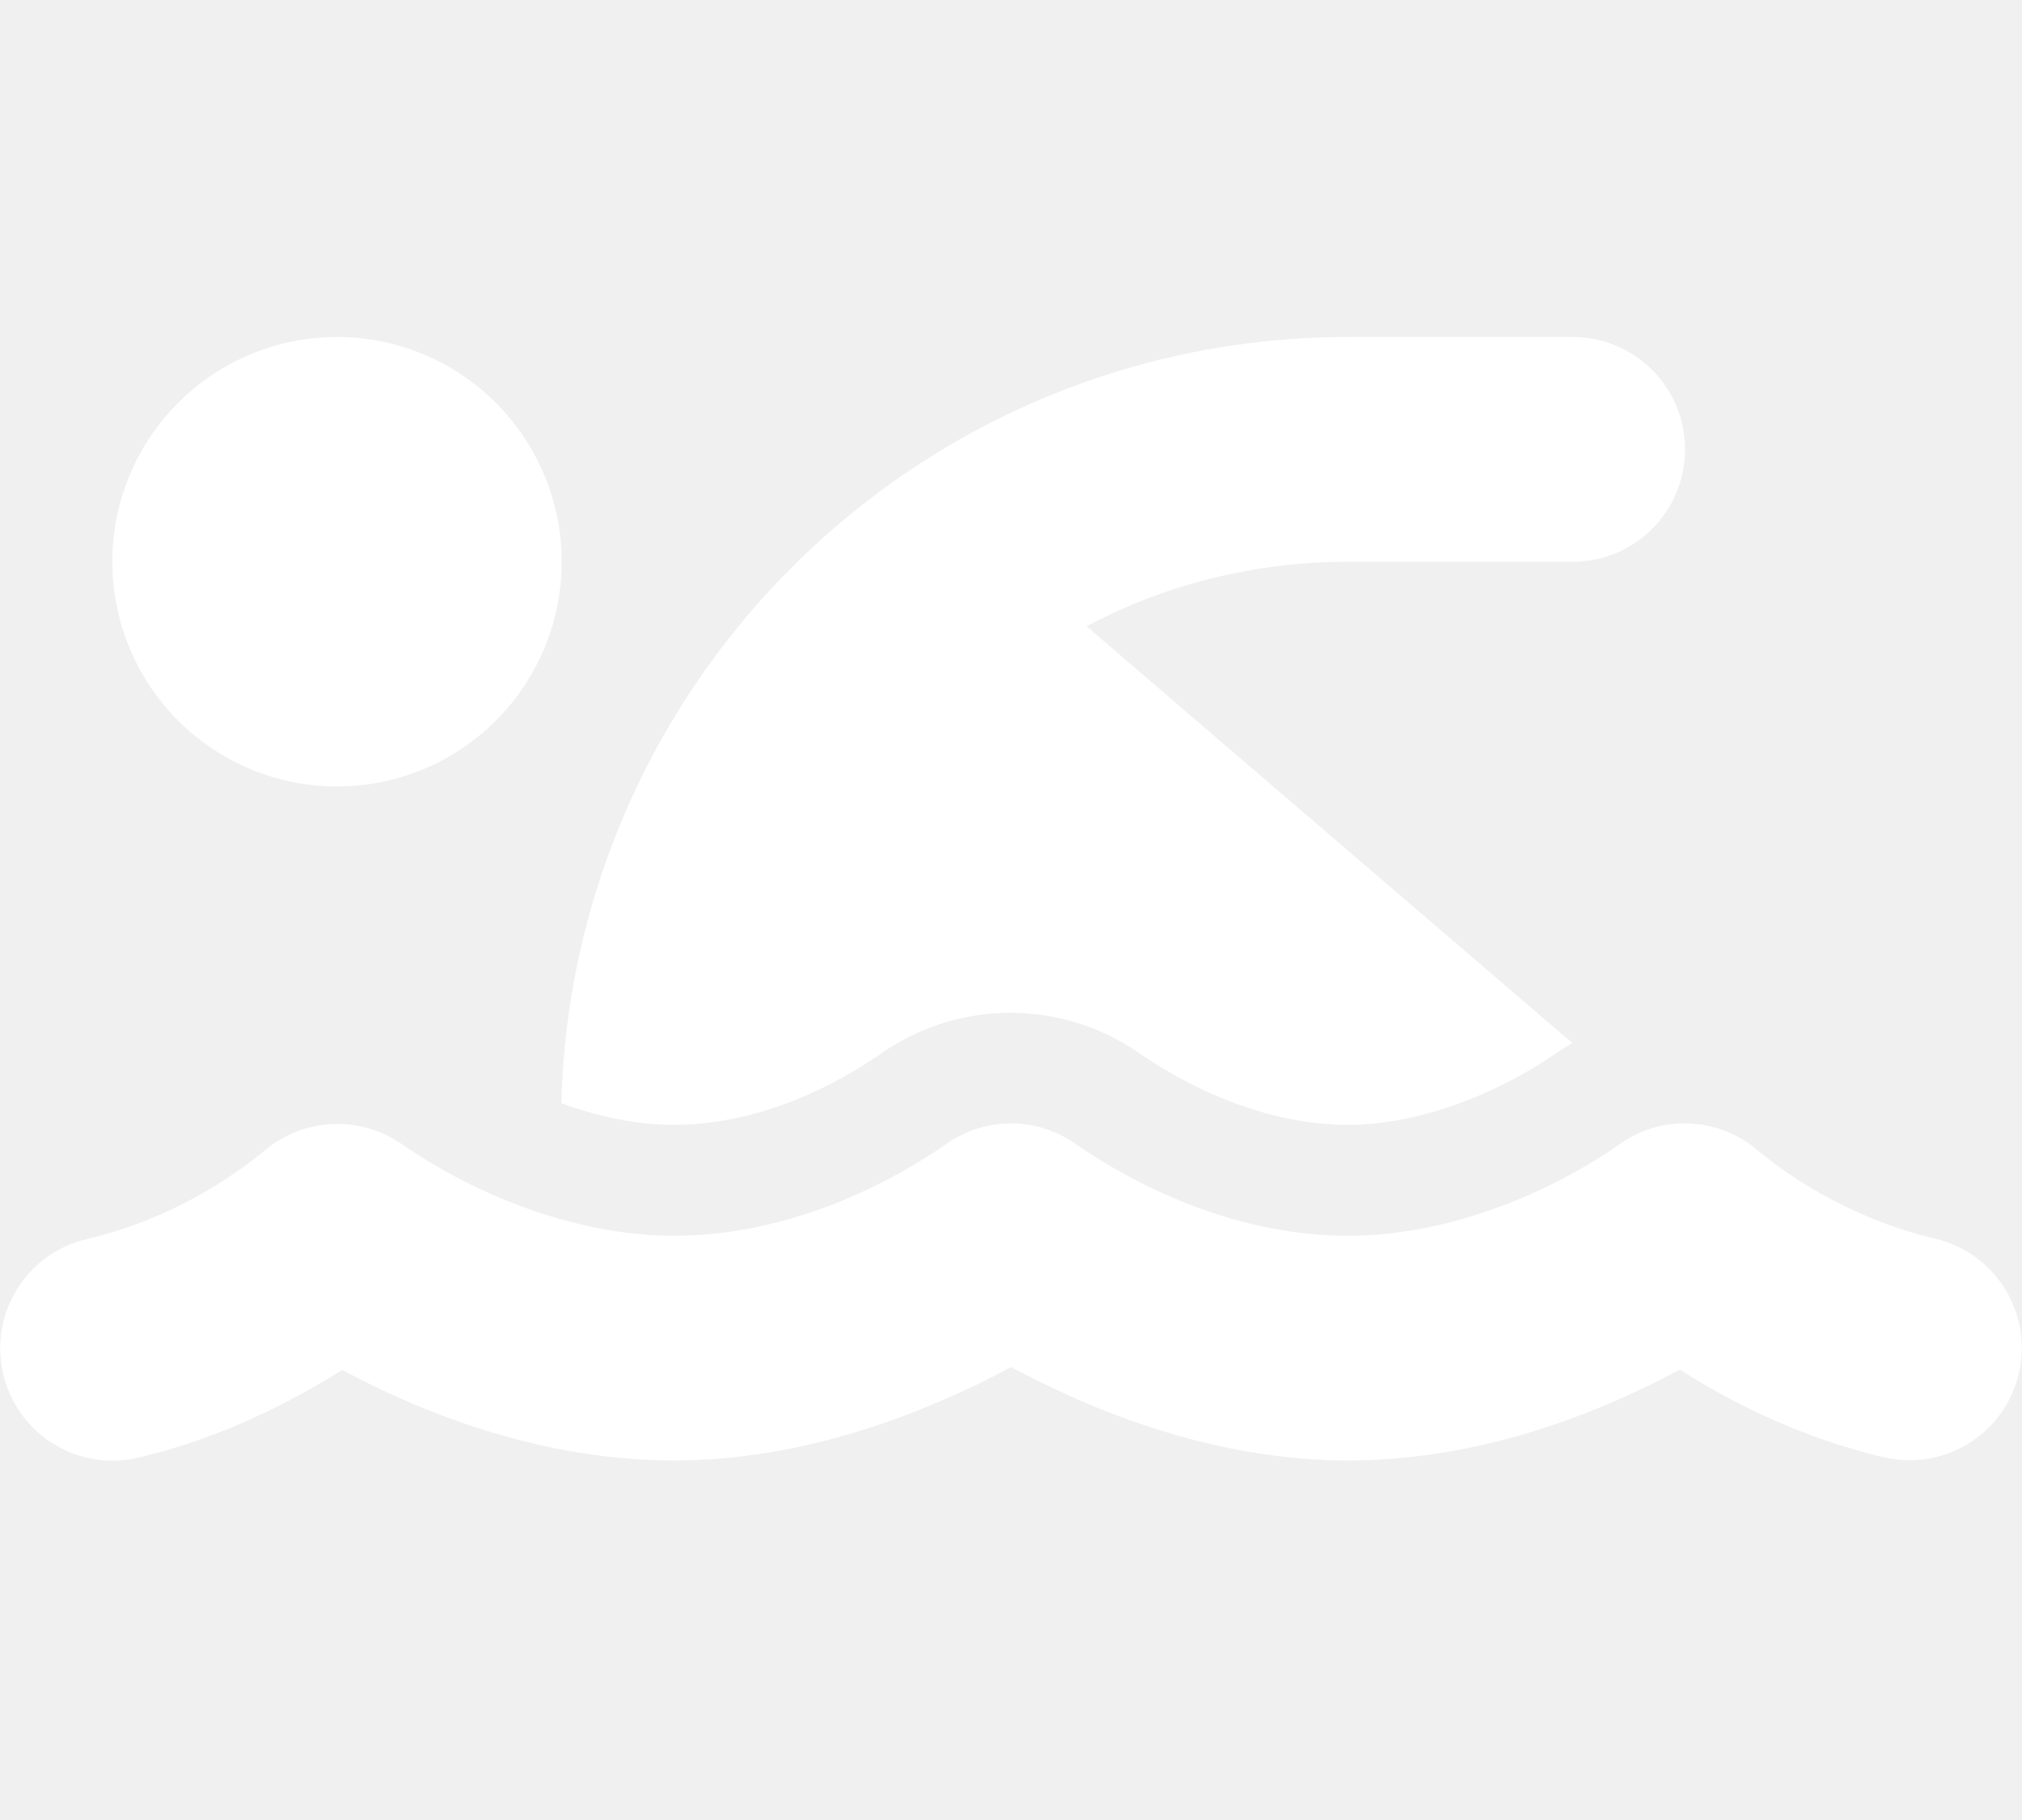
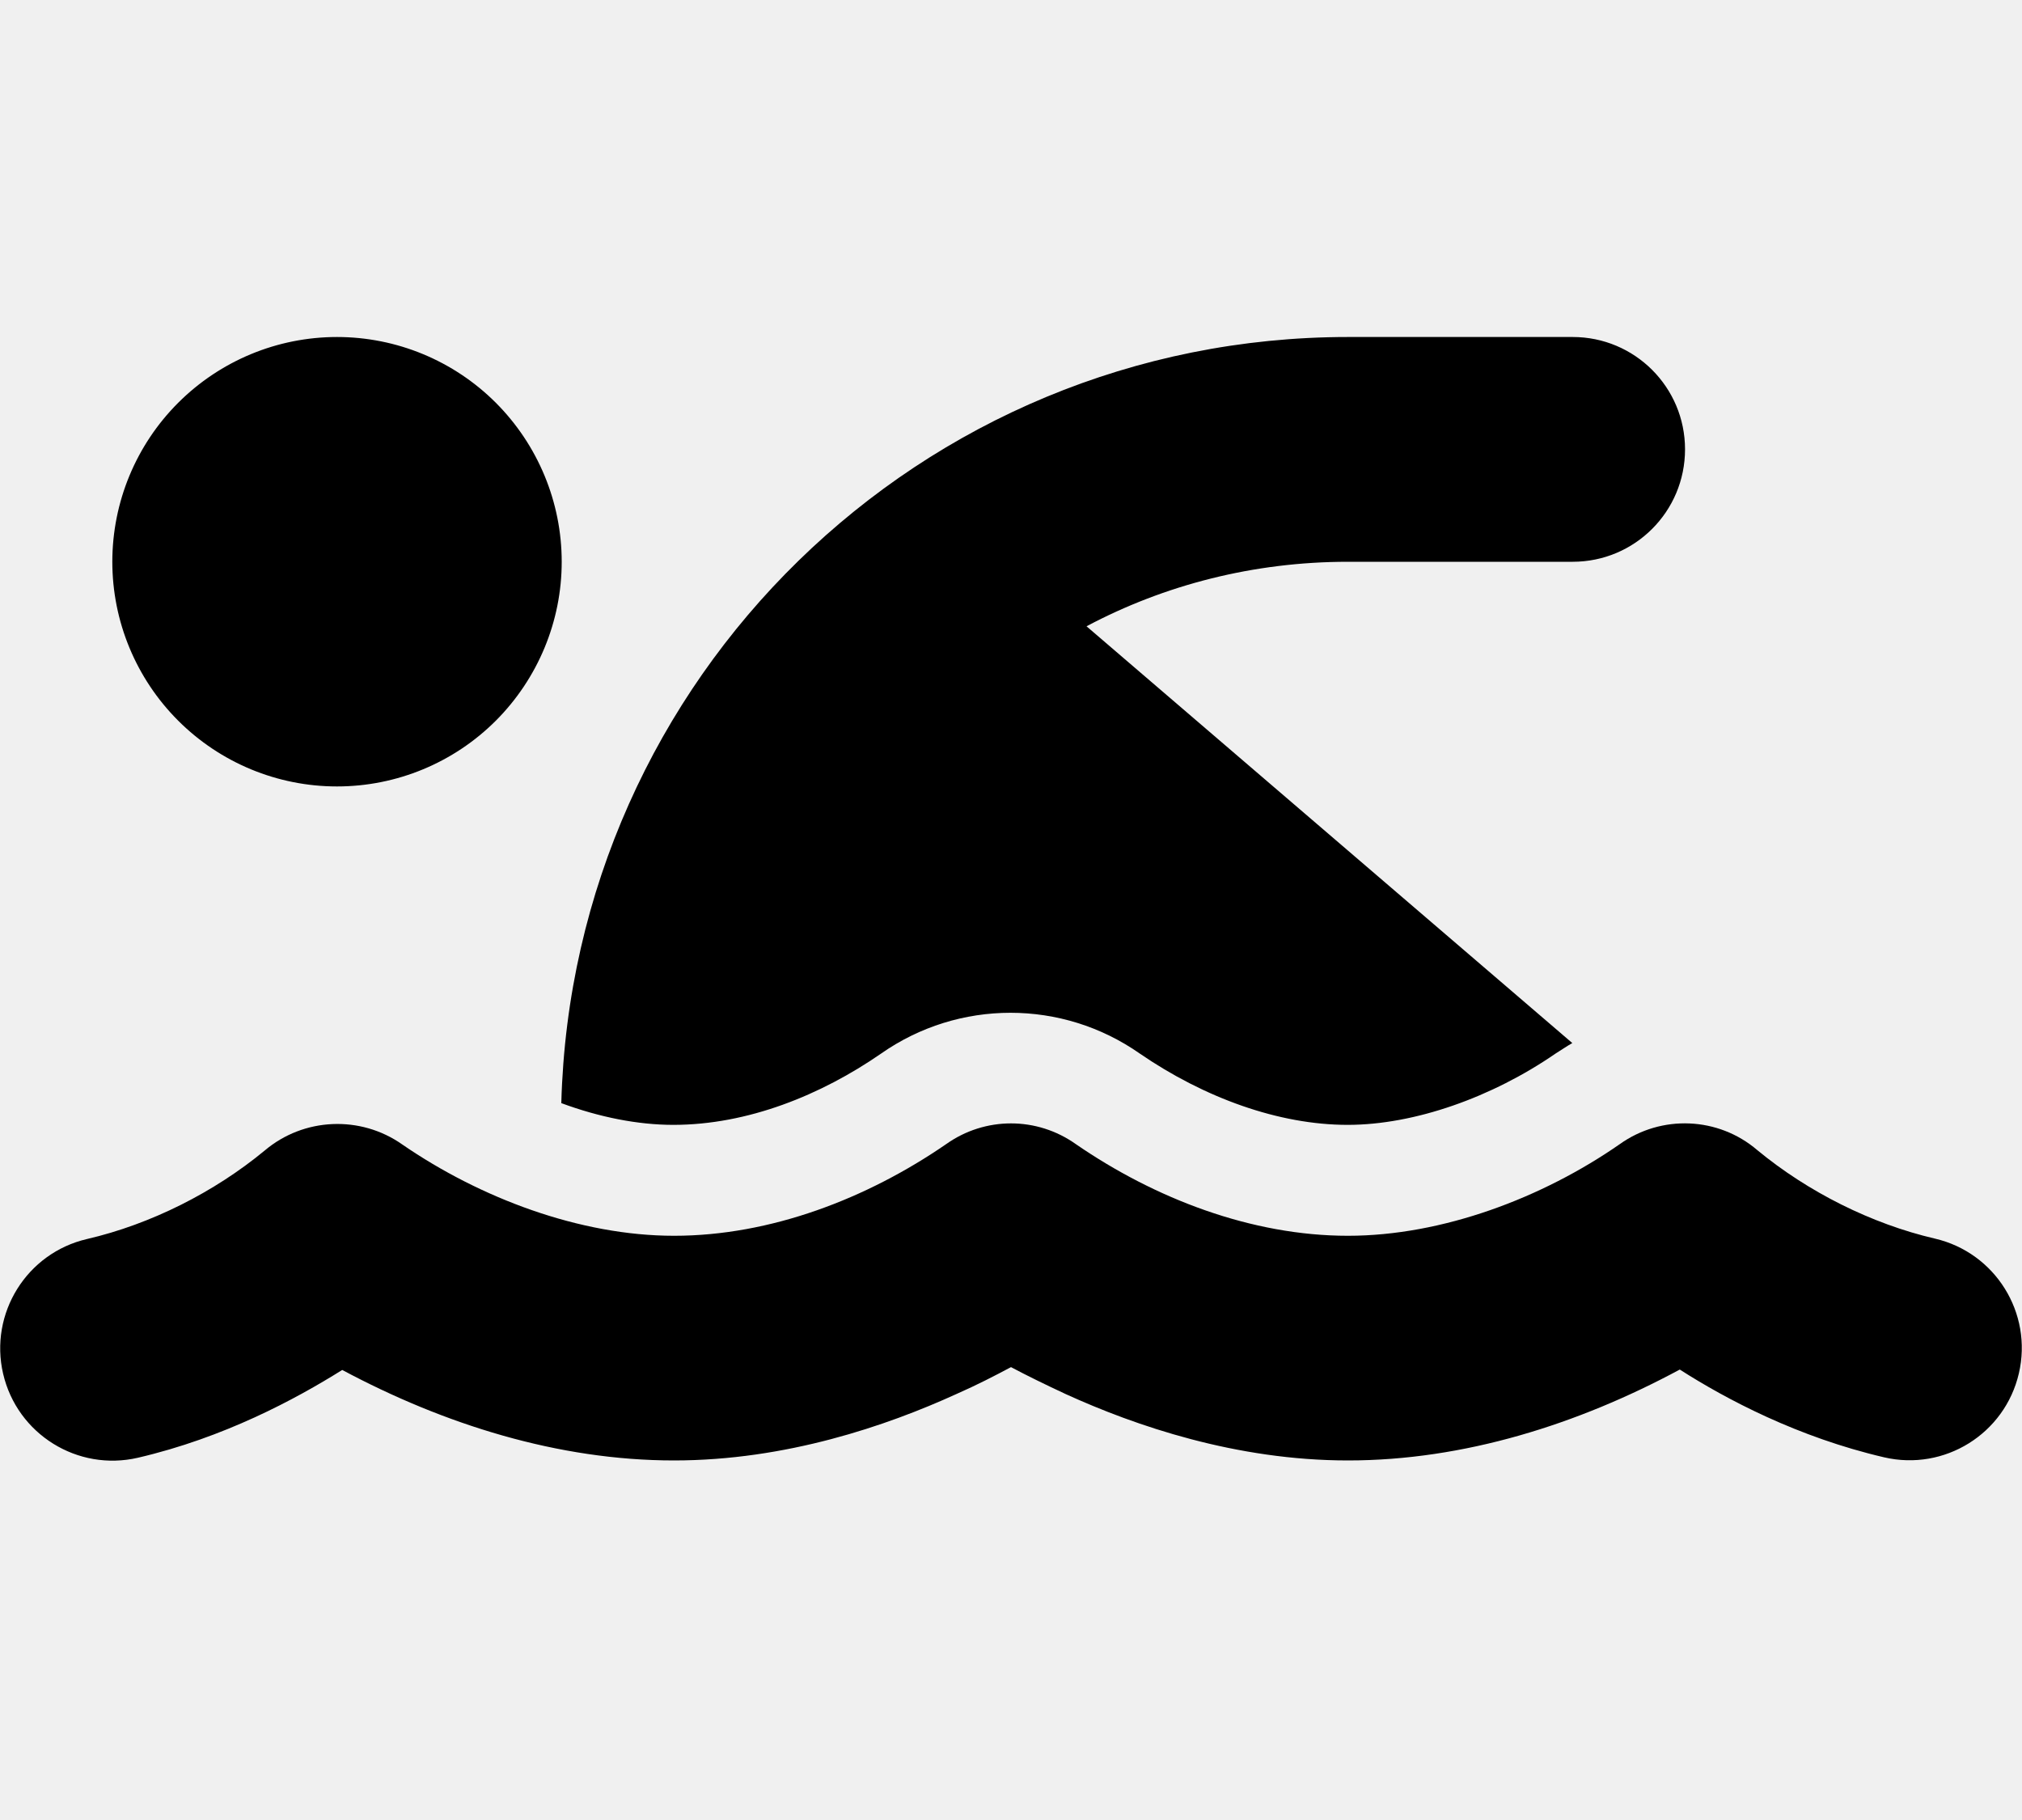
<svg xmlns="http://www.w3.org/2000/svg" width="20" height="18" viewBox="0 0 20 18" fill="none">
-   <path d="M10.747 6.194L15.552 10.316C15.497 10.347 15.441 10.386 15.386 10.42C14.761 10.851 13.993 11.125 13.33 11.125C12.649 11.125 11.913 10.858 11.274 10.42C10.507 9.882 9.483 9.882 8.715 10.42C8.122 10.83 7.396 11.125 6.66 11.125C6.309 11.125 5.927 11.049 5.552 10.91C5.663 6.708 9.104 3.333 13.333 3.333H15.556C16.17 3.333 16.667 3.83 16.667 4.444C16.667 5.059 16.17 5.556 15.556 5.556H13.333C12.399 5.556 11.517 5.785 10.747 6.194ZM5.556 5.556C5.556 6.145 5.321 6.71 4.905 7.127C4.488 7.544 3.923 7.778 3.333 7.778C2.744 7.778 2.179 7.544 1.762 7.127C1.345 6.71 1.111 6.145 1.111 5.556C1.111 4.966 1.345 4.401 1.762 3.984C2.179 3.567 2.744 3.333 3.333 3.333C3.923 3.333 4.488 3.567 4.905 3.984C5.321 4.401 5.556 4.966 5.556 5.556ZM10.642 11.316C11.424 11.854 12.379 12.222 13.333 12.222C14.267 12.222 15.257 11.847 16.021 11.316C16.434 11.021 16.997 11.045 17.382 11.375C17.882 11.788 18.511 12.104 19.139 12.25C19.736 12.389 20.108 12.986 19.969 13.583C19.83 14.181 19.233 14.552 18.636 14.413C17.785 14.215 17.076 13.84 16.615 13.545C15.608 14.087 14.479 14.444 13.333 14.444C12.226 14.444 11.229 14.101 10.542 13.788C10.34 13.694 10.156 13.604 10 13.521C9.844 13.604 9.663 13.698 9.458 13.788C8.771 14.101 7.774 14.444 6.667 14.444C5.521 14.444 4.392 14.087 3.385 13.549C2.92 13.84 2.215 14.219 1.365 14.417C0.767 14.556 0.17 14.184 0.031 13.587C-0.108 12.99 0.264 12.392 0.861 12.254C1.49 12.108 2.118 11.792 2.618 11.379C3.004 11.052 3.566 11.028 3.979 11.319C4.747 11.847 5.733 12.222 6.667 12.222C7.622 12.222 8.576 11.854 9.358 11.316C9.743 11.042 10.257 11.042 10.642 11.316Z" fill="white" />
+   <path d="M10.747 6.194L15.552 10.316C15.497 10.347 15.441 10.386 15.386 10.42C14.761 10.851 13.993 11.125 13.33 11.125C12.649 11.125 11.913 10.858 11.274 10.42C10.507 9.882 9.483 9.882 8.715 10.42C8.122 10.83 7.396 11.125 6.66 11.125C6.309 11.125 5.927 11.049 5.552 10.91C5.663 6.708 9.104 3.333 13.333 3.333H15.556C16.17 3.333 16.667 3.83 16.667 4.444C16.667 5.059 16.17 5.556 15.556 5.556H13.333C12.399 5.556 11.517 5.785 10.747 6.194ZM5.556 5.556C5.556 6.145 5.321 6.71 4.905 7.127C4.488 7.544 3.923 7.778 3.333 7.778C2.744 7.778 2.179 7.544 1.762 7.127C1.345 6.71 1.111 6.145 1.111 5.556C1.111 4.966 1.345 4.401 1.762 3.984C2.179 3.567 2.744 3.333 3.333 3.333C3.923 3.333 4.488 3.567 4.905 3.984C5.321 4.401 5.556 4.966 5.556 5.556ZM10.642 11.316C11.424 11.854 12.379 12.222 13.333 12.222C14.267 12.222 15.257 11.847 16.021 11.316C16.434 11.021 16.997 11.045 17.382 11.375C17.882 11.788 18.511 12.104 19.139 12.25C19.736 12.389 20.108 12.986 19.969 13.583C19.83 14.181 19.233 14.552 18.636 14.413C17.785 14.215 17.076 13.84 16.615 13.545C15.608 14.087 14.479 14.444 13.333 14.444C12.226 14.444 11.229 14.101 10.542 13.788C10.34 13.694 10.156 13.604 10 13.521C9.844 13.604 9.663 13.698 9.458 13.788C8.771 14.101 7.774 14.444 6.667 14.444C5.521 14.444 4.392 14.087 3.385 13.549C2.92 13.84 2.215 14.219 1.365 14.417C0.767 14.556 0.17 14.184 0.031 13.587C-0.108 12.99 0.264 12.392 0.861 12.254C1.49 12.108 2.118 11.792 2.618 11.379C3.004 11.052 3.566 11.028 3.979 11.319C4.747 11.847 5.733 12.222 6.667 12.222C7.622 12.222 8.576 11.854 9.358 11.316C9.743 11.042 10.257 11.042 10.642 11.316Z" fill="black" />
</svg>
